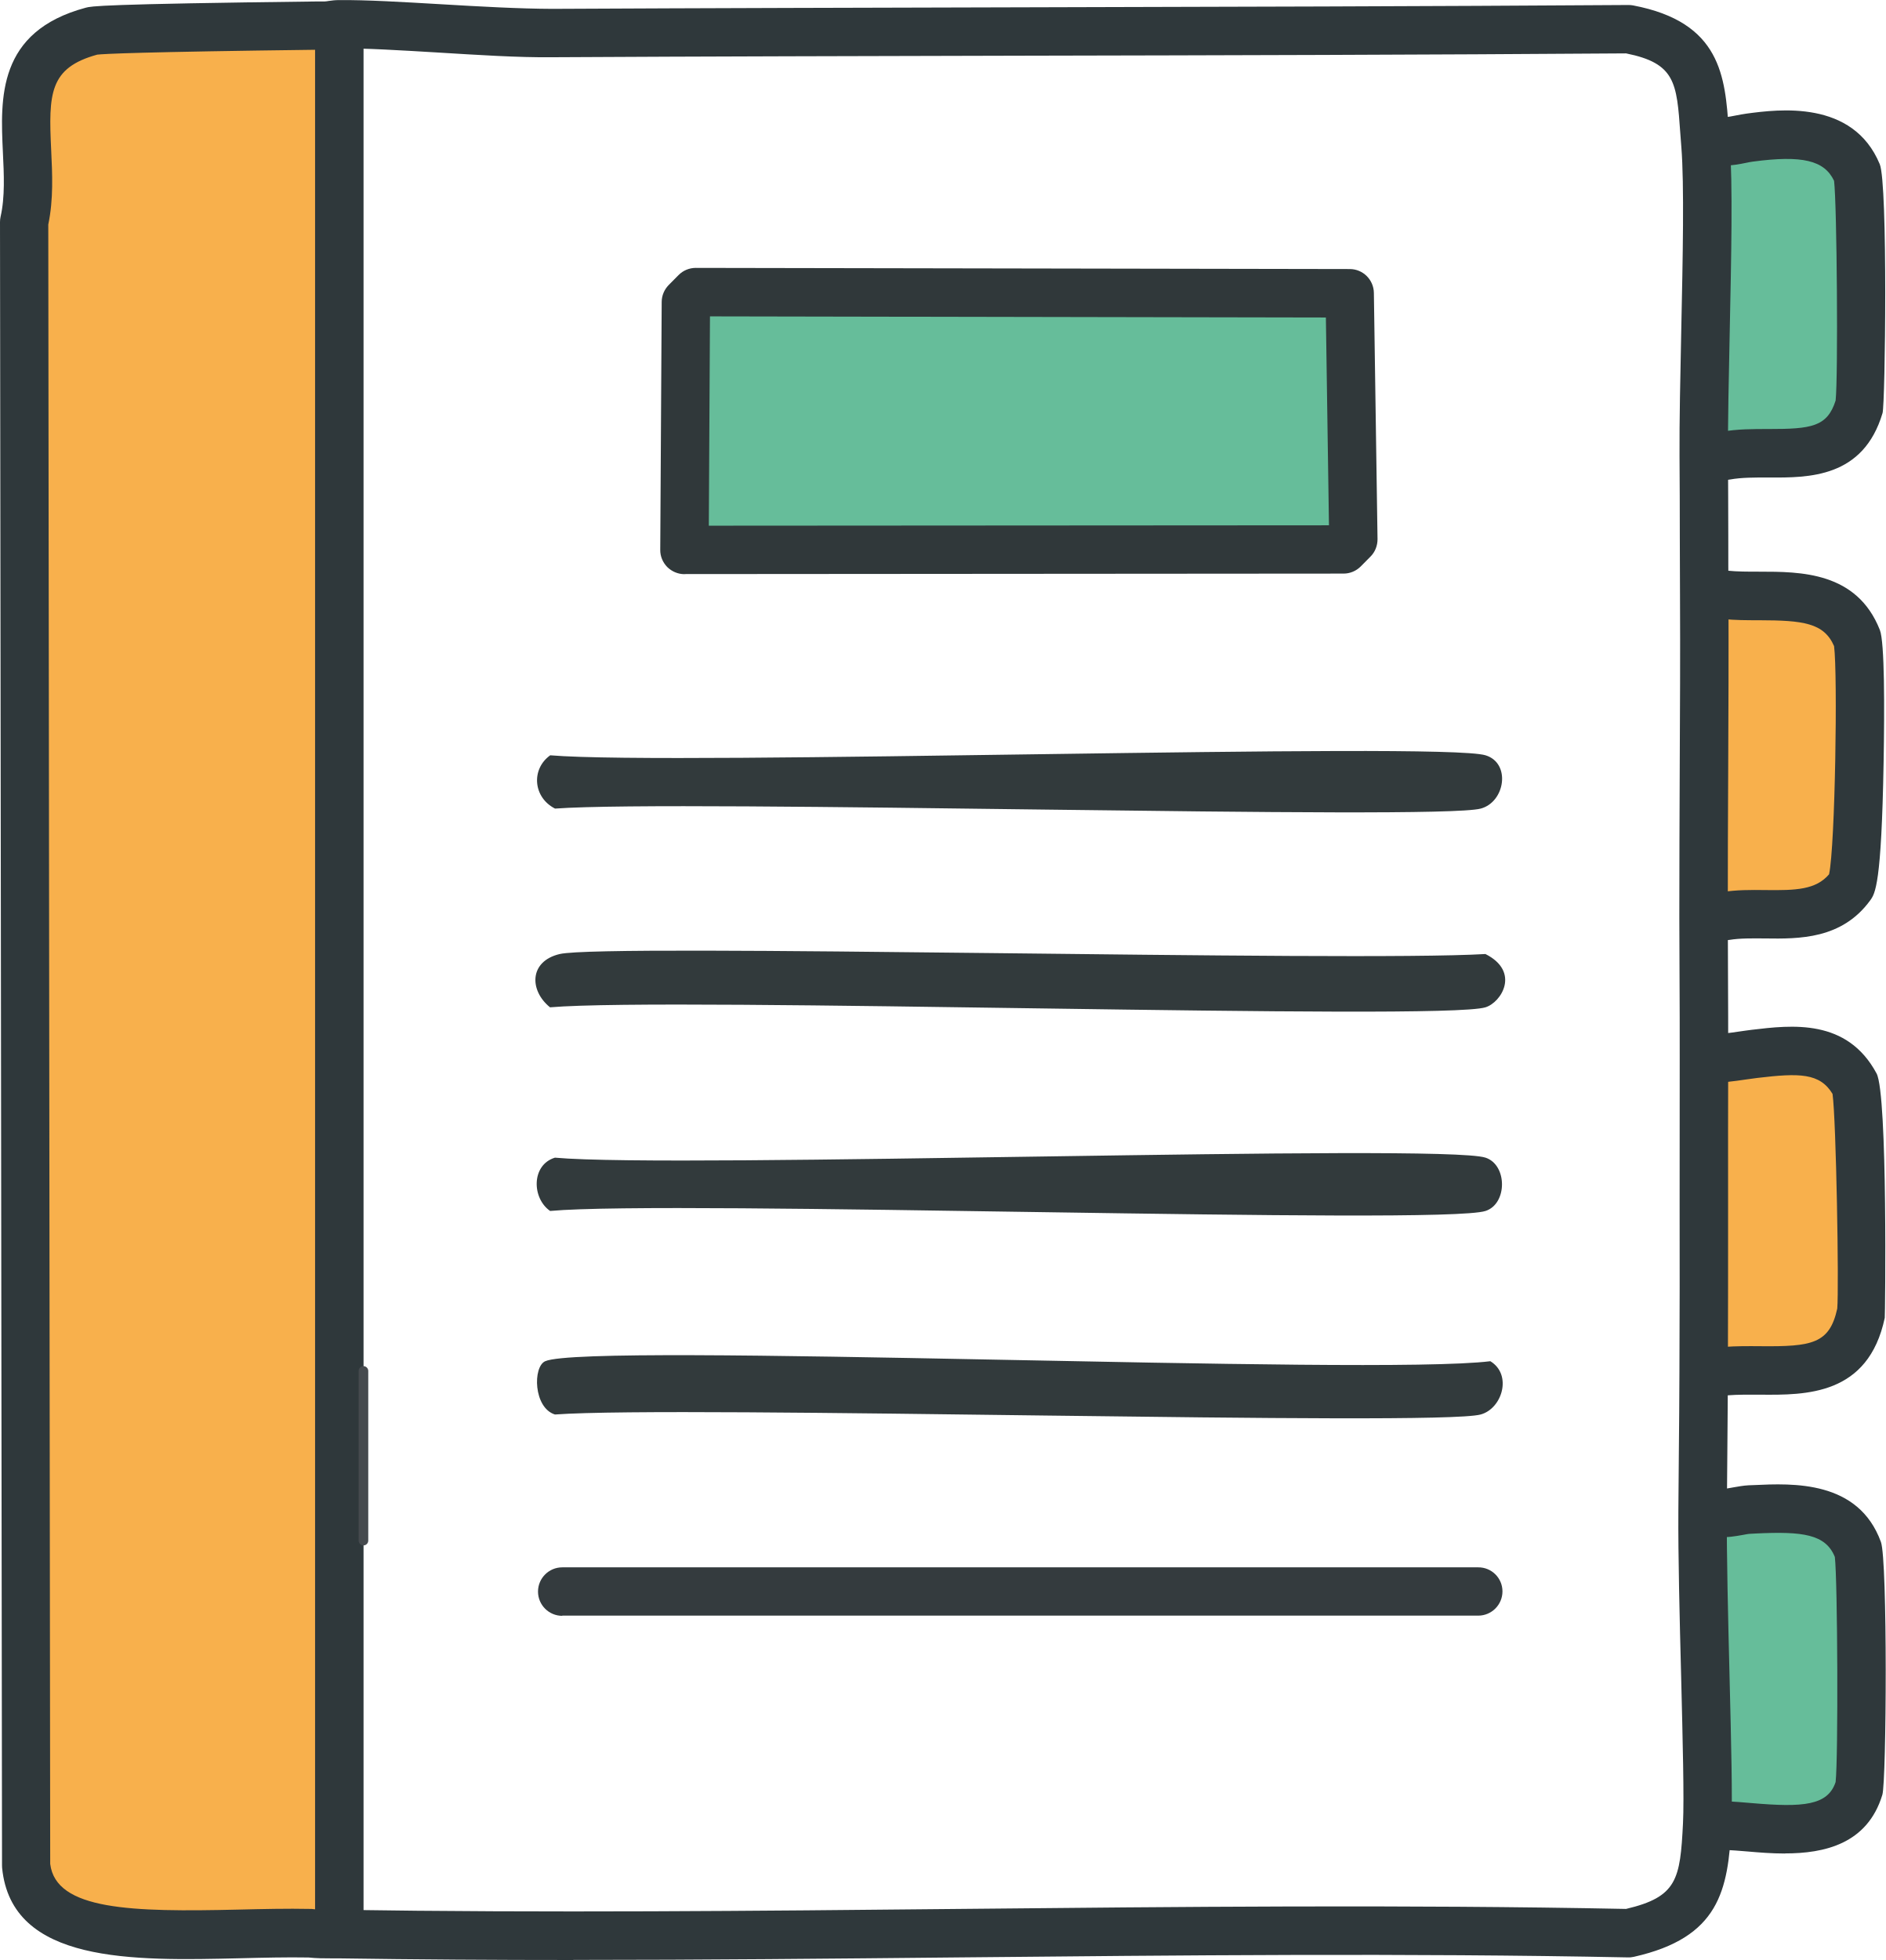
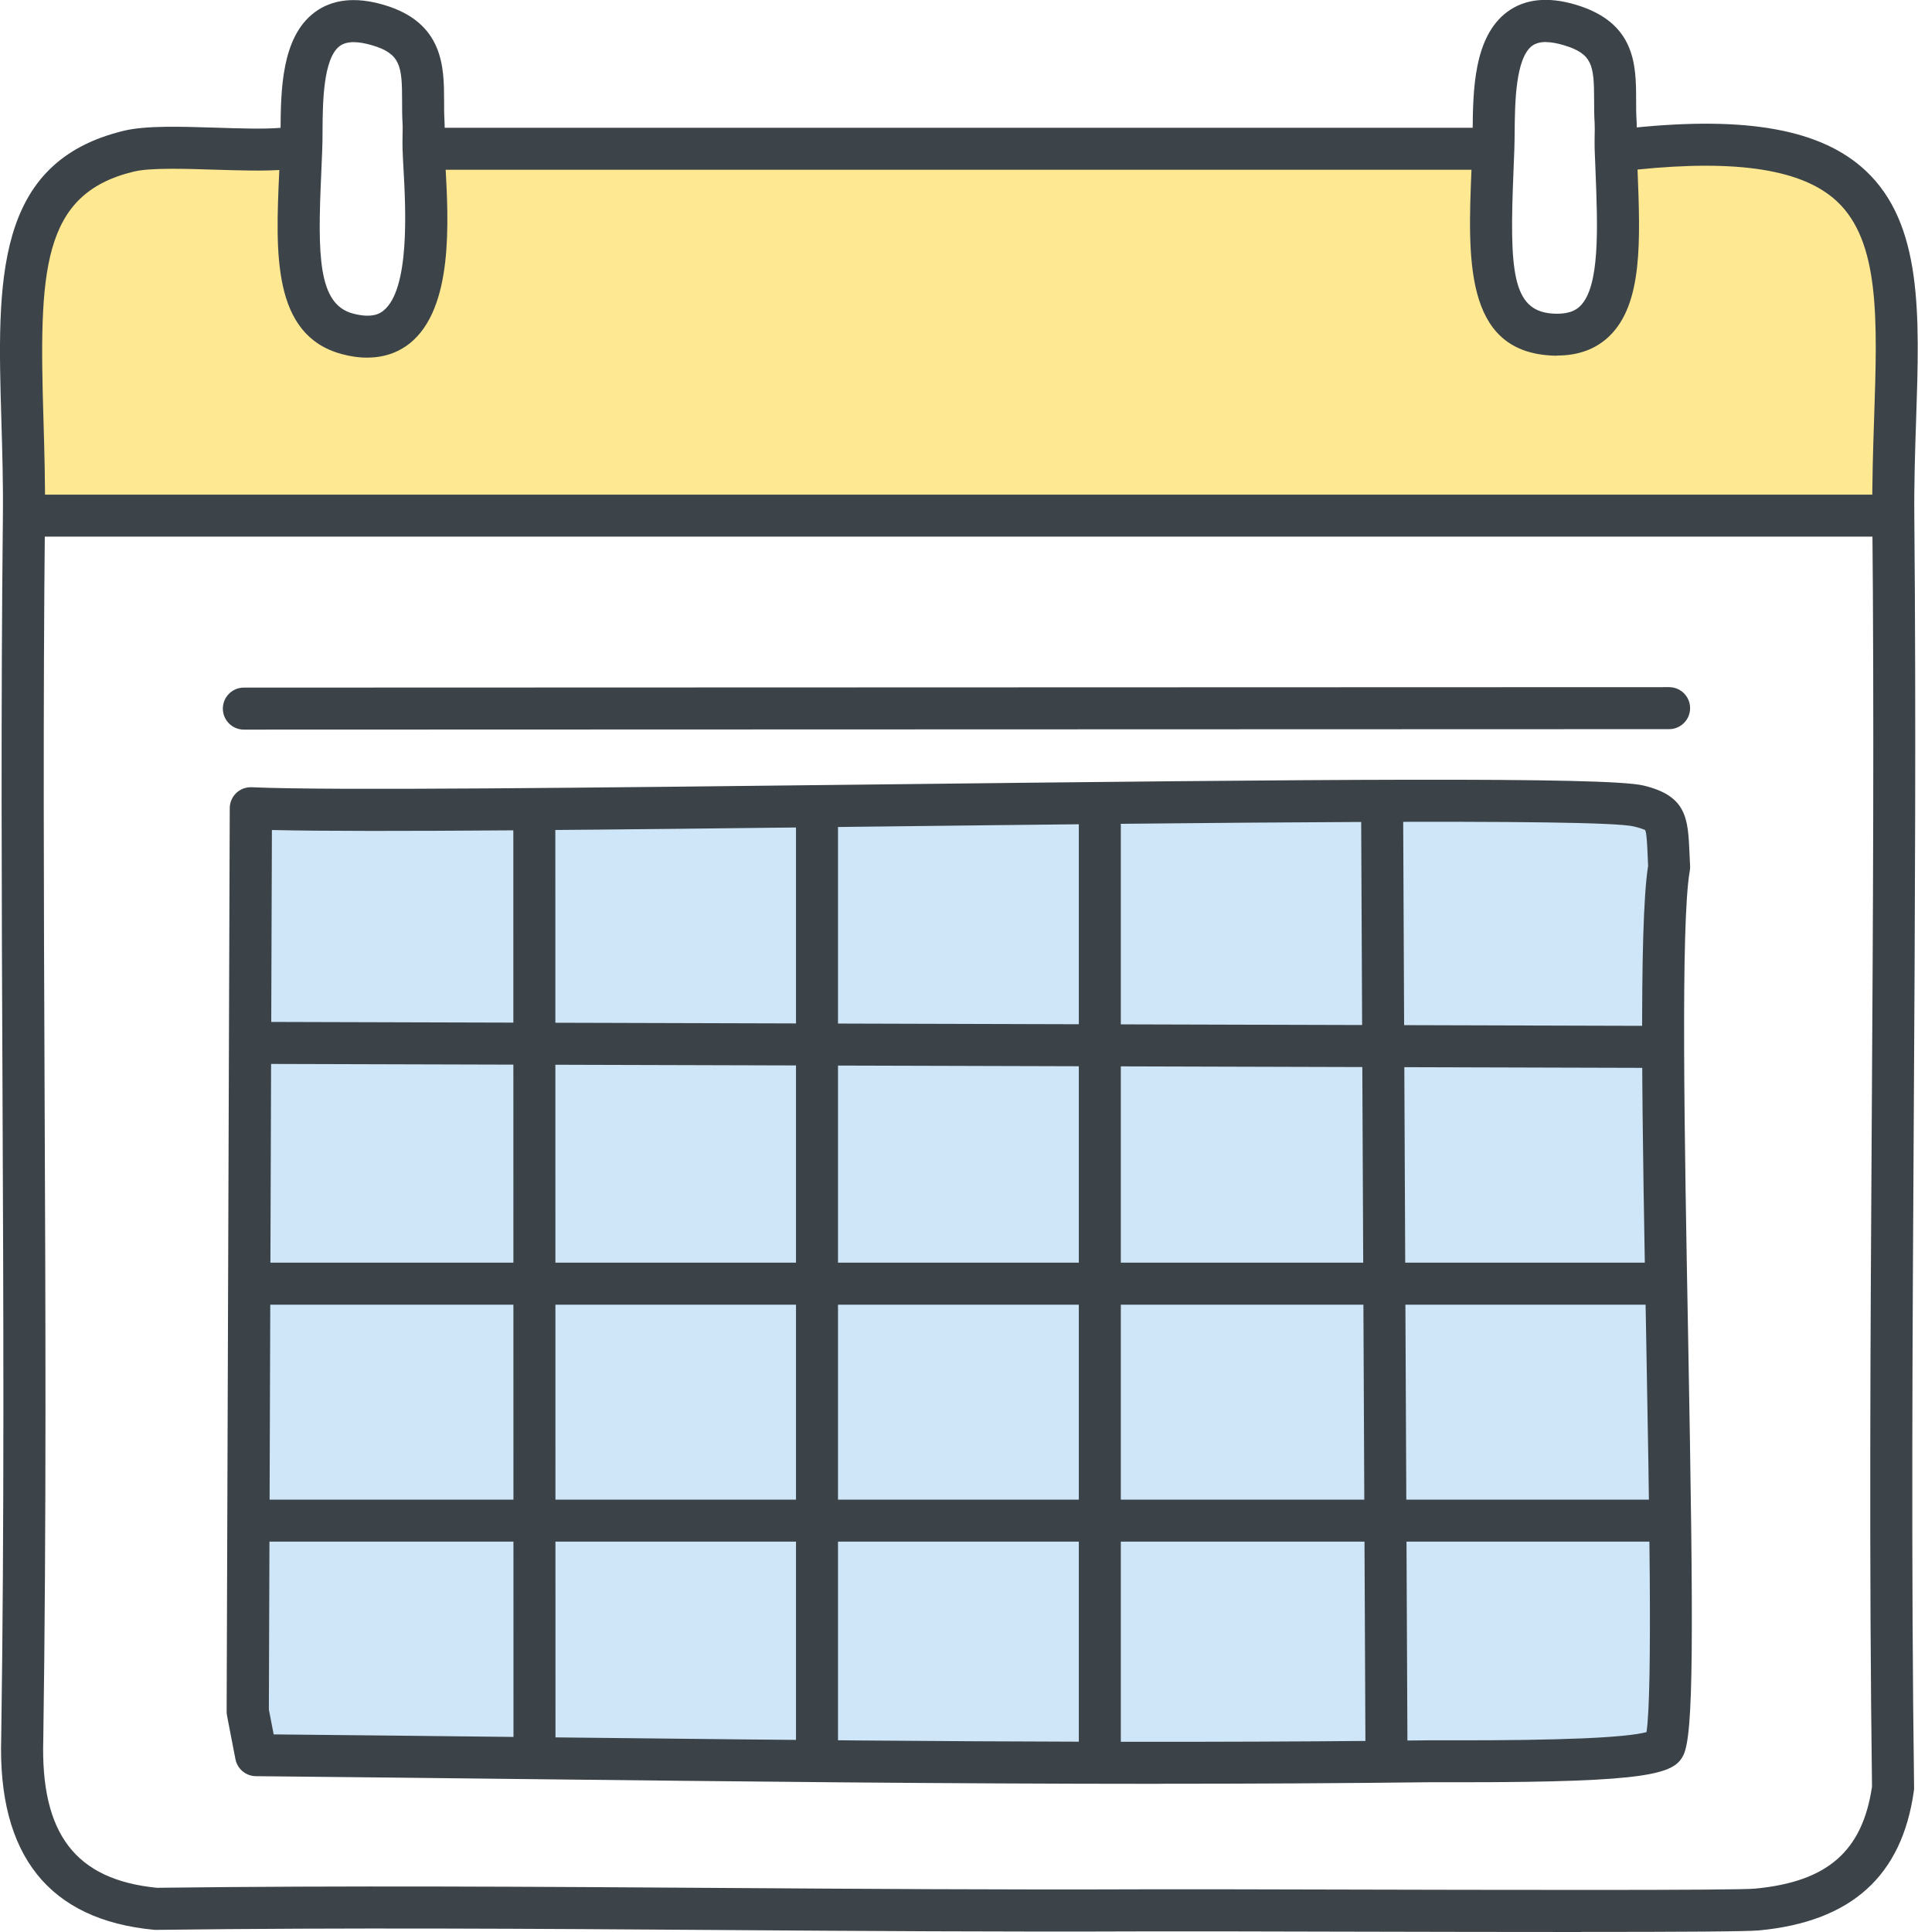
- <svg xmlns="http://www.w3.org/2000/svg" id="Camada_2" viewBox="0 0 196.07 203.76">
-   <defs>
-     <style>
-       .cls-1 {
-         fill: #2f383b;
-       }
- 
-       .cls-2 {
-         fill: #323a3c;
-       }
- 
-       .cls-3 {
-         fill: #30383a;
-       }
- 
-       .cls-4 {
-         fill: #464a4e;
-       }
- 
-       .cls-5 {
-         fill: #66bd9a;
-       }
- 
-       .cls-6 {
-         fill: #f8b04c;
-       }
- 
-       .cls-7 {
-         fill: #343b3e;
-       }
-     </style>
-   </defs>
-   <g id="Camada_1-2" data-name="Camada_1">
-     <g>
-       <g>
-         <path class="cls-6" d="M33.81,2.66c.47,0,.95-.13,1.44-.14l.03,1.92v194.52l-.05,2.11c-.99-.02-1.98.04-2.98-.09h0c-12.33-.24-28.61,2.39-29.53-7.06l-.2-170.83C4.27,15.34-.92,6.04,9.57,3.23c1.17-.31,20.8-.53,24.23-.57Z" />
-         <polygon class="cls-5" points="72.34 30.37 140.34 30.49 140.72 56.09 139.7 57.12 71.17 57.17 71.31 31.4 72.34 30.37" />
-         <path class="cls-2" d="M58.2,99.18c4.68-1.11,82.09.84,96.25,0,3.65,1.84,1.65,5.04,0,5.54-4.65,1.43-84.44-1.1-97.26,0-2.16-1.74-2.19-4.79,1.01-5.54Z" />
-         <path class="cls-2" d="M56.69,141.51c4.49-1.99,85.98,1.53,98.27,0,2.31,1.41,1.22,4.94-1.01,5.54-4.65,1.26-83.06-.96-96.25,0-2.24-.7-2.31-4.97-1.01-5.54Z" />
-         <path class="cls-2" d="M57.7,120.35c12.63,1.15,92.16-1.5,96.76,0,2.28.75,2.28,4.8,0,5.54-4.62,1.51-84.57-1.16-97.26,0-1.91-1.32-1.97-4.79.5-5.54Z" />
-         <path class="cls-2" d="M57.2,78.52c12.86,1.09,92.61-1.42,97.26,0,2.66.81,2.04,4.86-.5,5.54-4.65,1.25-83.07-.96-96.25,0-2.28-1.16-2.51-4.1-.5-5.54Z" />
-         <path class="cls-5" d="M181.92,156.93c4.09-.18,9.5-.66,11.29,4.23.42,1.16.46,23.51.1,24.69-1.79,5.96-9.34,4.07-13.91,3.93l-1.91-.11c.25-5.12-.54-22.76-.47-32.6l1.88.18c1,.09,2.07-.29,3.02-.34Z" />
-         <path class="cls-6" d="M177.21,61.84h2.19c4.85.5,11.43-1.19,13.71,4.58.47,1.2.33,24.29-.71,25.7-3.12,4.26-8.6,2.38-13,3.11l-2.27.04c-.01-11.14.12-22.29.08-33.43Z" />
-         <path class="cls-6" d="M182.43,109.56c3.99-.48,8.22-.99,10.48,3.23.56,1.04.85,22.53.6,23.69-1.61,7.63-8.27,5.61-14.11,6.07l-2.27.09c.05-10.8,0-21.6.04-32.4l2.24-.27c1.01-.09,2.01-.28,3.01-.4Z" />
-         <path class="cls-5" d="M181.92,14.32c4.11-.55,9.28-.88,11.19,3.73.46,1.12.55,23.03.2,24.19-2.02,6.8-8.72,4.18-13.9,5.15h-2.24c-.05-9.44.7-25.8.18-32.29l2.07-.39c.85-.02,1.68-.28,2.51-.39Z" />
-       </g>
-       <path class="cls-1" d="M35.28,201.48c-1.39,0-2.52-1.13-2.52-2.52V4.44c0-1.39,1.13-2.52,2.52-2.52s2.52,1.13,2.52,2.52v194.52c0,1.39-1.13,2.52-2.52,2.52Z" />
-       <path class="cls-1" d="M59.61,203.76c-8.15,0-16.31-.05-24.42-.17-.26,0-.52,0-.77,0-.71,0-1.51,0-2.34-.09-2.28-.04-4.76.02-7.16.08-11.12.26-23.73.56-24.7-9.4,0-.08-.01-.16-.01-.24L0,23.09c0-.19.02-.38.06-.56.47-2.06.35-4.42.24-6.71C.04,10.23-.3,3.27,8.92.8c.56-.15,1.41-.38,24.17-.65h.68c.13,0,.26-.03.4-.05.35-.05.69-.09,1.04-.09,2.92-.03,6.66.2,10.64.43,4.03.24,8.17.47,11.58.48,16.31-.08,32.88-.12,48.92-.16,20.63-.05,41.97-.1,62.95-.24.16,0,.33.01.49.04,9.18,1.74,9.58,7.43,9.96,12.94.03.46.06.92.1,1.4.33,4.12.16,11.97,0,19.56-.1,4.8-.2,9.33-.18,12.92.02,2.81.02,5.63.03,8.44,0,2.01,0,4.01.02,6.02.02,6.11,0,12.32-.03,18.32-.02,5.04-.05,10.07-.04,15.11,0,1.97.01,3.95.02,5.92.01,3.02.03,6.04.02,9.05-.02,4.92-.01,9.83-.01,14.74,0,5.88,0,11.77-.02,17.66-.01,2.83-.04,5.66-.06,8.49-.02,1.99-.04,3.98-.05,5.97-.03,4.65.13,10.99.28,17.12.17,6.87.32,12.81.19,15.58-.33,6.72-1.25,11.63-10.14,13.63-.2.04-.4.07-.6.06-23.12-.46-46.67-.22-69.44,0-13.21.13-26.71.26-40.22.26ZM34.77,198.54c.17,0,.33,0,.5,0,21.49.33,43.36.12,64.52-.09,22.71-.22,46.18-.46,69.28,0,5.31-1.25,5.63-3.06,5.92-8.89.13-2.58-.03-8.71-.19-15.21-.16-6.17-.32-12.55-.29-17.29.01-1.99.03-3.99.05-5.98.03-2.82.05-5.64.06-8.47.03-5.88.03-11.75.02-17.63,0-4.92,0-9.84.01-14.76,0-3,0-6.01-.02-9.01,0-1.98-.02-3.96-.02-5.94,0-5.05.02-10.09.04-15.14.03-5.99.06-12.19.03-18.28,0-2.01-.01-4.02-.02-6.03,0-2.81-.01-5.61-.03-8.42-.02-3.66.08-8.23.18-13.06.16-7.46.32-15.18.01-19.05-.04-.49-.07-.98-.11-1.45-.37-5.25-.51-7.26-5.64-8.29-20.91.15-42.17.2-62.73.24-16.03.04-32.6.07-48.9.16-3.56.04-7.8-.24-11.91-.49-3.88-.23-7.57-.46-10.28-.43-.14,0-.28.03-.42.05-.34.05-.68.09-1.01.09h-.68c-18.65.23-22.34.43-23.03.51-4.98,1.37-5.07,4.04-4.79,9.89.12,2.53.25,5.14-.3,7.77l.2,170.43c.59,4.82,8.48,5.01,19.56,4.75,2.5-.06,5.08-.12,7.5-.07.09,0,.18,0,.28.02.55.07,1.16.07,1.82.07.12,0,.25,0,.37,0ZM10.22,5.67h0s0,0,0,0Z" />
-       <path class="cls-1" d="M179.4,97.75c-1.21,0-2.28-.88-2.48-2.11-.23-1.37.71-2.67,2.08-2.89,1.53-.25,3.07-.24,4.56-.22,3.18.04,5.25-.03,6.62-1.64.64-3.01.9-20.8.52-23.72-1.05-2.42-3.22-2.68-7.78-2.69-1.25,0-2.53,0-3.77-.13-1.38-.14-2.39-1.38-2.25-2.77.14-1.38,1.37-2.4,2.77-2.25.97.1,2.08.1,3.25.1,4.28,0,10.15,0,12.54,6.06.5,1.26.49,8.16.39,13.74-.22,12.76-.88,13.66-1.4,14.38-2.95,4.04-7.39,4-10.93,3.95-1.33-.01-2.6-.03-3.69.15-.14.02-.28.03-.41.03ZM190.76,67.35h.01-.01ZM190.67,67.03h0s0,0,0,0Z" />
-       <path class="cls-1" d="M179.4,49.9c-1.19,0-2.25-.85-2.47-2.06-.25-1.37.65-2.68,2.02-2.94,1.66-.31,3.34-.3,4.97-.3,4.4,0,6.07-.22,6.94-2.96.27-2.42.14-20.36-.16-22.84-1.01-2.14-3.33-2.68-8.44-2-.26.03-.51.09-.77.14-.59.12-1.26.25-2.01.27h-.05c-1.37,0-2.49-1.09-2.52-2.47-.03-1.39,1.08-2.54,2.47-2.57.31,0,.71-.09,1.13-.17.37-.07.73-.14,1.09-.19,3.31-.44,11.06-1.47,13.85,5.26.85,2.06.57,24.92.29,25.87-2,6.74-7.67,6.73-11.83,6.7-1.46,0-2.83-.01-4.03.21-.16.03-.31.04-.46.04ZM190.89,41.52s0,0,0,0c0,0,0,0,0,0Z" />
-       <path class="cls-1" d="M179.4,145.06c-1.3,0-2.41-1-2.51-2.32-.11-1.39.93-2.6,2.31-2.71,1.3-.1,2.6-.09,3.86-.08,5.34.05,7.17-.25,7.97-3.91.19-2.15-.11-19.59-.49-22.32-1.32-2.18-3.45-2.18-7.81-1.66-.4.05-.79.11-1.18.16-.64.09-1.27.19-1.91.25-1.39.14-2.61-.89-2.74-2.28-.13-1.39.9-2.61,2.28-2.74.54-.05,1.09-.13,1.63-.21.44-.06.88-.13,1.31-.18,4.19-.5,9.93-1.19,13,4.54,1.17,2.19.89,25.23.85,25.4-1.71,8.08-8.2,8.03-12.95,7.99-1.2,0-2.33-.02-3.42.07-.07,0-.13,0-.2,0ZM191.05,135.95s0,.01,0,.02c0,0,0-.01,0-.02Z" />
-       <path class="cls-1" d="M185.6,192.69c-1.39,0-2.73-.11-3.87-.21-.87-.07-1.69-.14-2.4-.17-1.39-.04-2.49-1.2-2.44-2.59.04-1.37,1.16-2.45,2.52-2.45.02,0,.05,0,.08,0,.84.02,1.73.1,2.67.18,5.33.46,7.89.25,8.7-2.19.28-2.46.21-20.94-.08-23.4-.96-2.37-3.34-2.67-8.2-2.44l-.55.03c-.22,0-.54.07-.88.13-.69.12-1.54.28-2.48.2-1.39-.12-2.41-1.35-2.28-2.74.13-1.39,1.36-2.41,2.74-2.28.25.03.71-.06,1.13-.14.47-.08.99-.18,1.55-.21l.53-.02c4.07-.19,10.89-.51,13.23,5.91.7,1.91.58,24.85.15,26.28-1.55,5.14-6.07,6.1-10.12,6.1ZM190.84,162.01s0,0,0,0c0,0,0,0,0,0Z" />
-       <path class="cls-4" d="M37.79,160.66c-.28,0-.5-.23-.5-.5v-17.64c0-.28.23-.5.5-.5s.5.23.5.5v17.64c0,.28-.23.5-.5.5Z" />
-       <path class="cls-7" d="M58.46,167.98c-1.39,0-2.52-1.13-2.52-2.52s1.13-2.52,2.52-2.52h95.24c1.39-.01,2.52,1.11,2.52,2.5s-1.13,2.52-2.52,2.52H58.46Z" />
-       <path class="cls-3" d="M71.17,59.69c-.67,0-1.31-.27-1.79-.74-.47-.48-.74-1.12-.73-1.79l.15-25.77c0-.66.27-1.29.73-1.76l1.02-1.03c.47-.48,1.12-.75,1.79-.75h0l68,.12c1.38,0,2.49,1.11,2.51,2.48l.38,25.6c0,.68-.25,1.33-.73,1.81l-1.02,1.03c-.47.47-1.11.74-1.78.74l-68.53.05h0ZM73.82,32.89l-.12,21.76,64.48-.04-.32-21.6-64.03-.12Z" />
-     </g>
+ <svg xmlns="http://www.w3.org/2000/svg" id="uuid-3166c7c4-05eb-4ba0-9dea-2b004985e25e" viewBox="0 0 252.92 254.79">
+   <g id="uuid-cfea76e1-354b-4703-92d4-63763922f227">
+     <path d="M33.08,106.61c23.74,1.08,174.11-2.4,183.02-.31,4.15.98,3.72,2.18,4.03,8.06-2.53,14.27,2,110.73-.6,115.91-1.2,2.39-26.45,1.96-31.14,2.02-51.47.61-103.13-.33-154.61-.81l-1.11-5.74.41-119.13Z" style="fill:#cfe6f8;" />
+     <path d="M17.05,19.92c4.33-1.03,14.62.14,20.16-.3l2.52-.07c-.41,11.4-1.78,22.34,6.05,24.46,12.86,3.5,10.32-17.35,10.08-24.46l2.52.07h136.06l2.52-.07c-.47,12.96-1.67,23.92,7.56,24.56,10.3.72,9.02-11.54,8.57-24.56l2.52.07c41.92-4.34,33.82,18.35,34.1,48.57l-2.35-.19H5.45l-2.3.22c.25-24.1-4.57-43.9,13.89-48.29Z" style="fill:#fee891;" />
+     <path d="M194.43,22.39H58.37c-1.53,0-2.77-1.24-2.77-2.77s1.24-2.77,2.77-2.77h136.06c1.53,0,2.77,1.24,2.77,2.77s-1.24,2.77-2.77,2.77Z" style="fill:#3d4449;" />
+     <path d="M48.44,47.17c-1.01,0-2.14-.14-3.39-.48-9.18-2.5-8.7-13.37-8.23-23.88.05-1.11.1-2.23.14-3.36.02-.68.03-1.45.04-2.27.04-5.18.09-12.27,4.5-15.56,2.33-1.73,5.38-2.07,9.08-.99,7.97,2.32,7.98,8.29,7.99,12.65,0,.87,0,1.78.05,2.64.04.74.03,1.44.01,2.11-.01.47-.02.95,0,1.41.02.68.07,1.5.12,2.41.41,7.48,1.04,18.77-4.68,23.41-1.18.95-3.01,1.9-5.62,1.9ZM46.65,5.56c-.77,0-1.38.17-1.84.51-2.21,1.64-2.25,7.59-2.27,11.15,0,.88-.01,1.7-.04,2.43-.04,1.14-.09,2.28-.14,3.41-.47,10.55-.43,17.04,4.15,18.28,2.7.73,3.73-.1,4.07-.38,3.52-2.85,2.92-13.61,2.63-18.79-.05-.95-.1-1.81-.12-2.52-.02-.57,0-1.15,0-1.73.01-.59.03-1.15,0-1.65h0c-.06-1.03-.06-2.01-.06-2.97,0-4.59-.2-6.23-3.99-7.34-.91-.26-1.7-.4-2.38-.4Z" style="fill:#3d4449;" />
+     <path d="M208.45,254.79c-9.12,0-20.34-.02-32.71-.05-11.08-.03-20.64-.05-25.14-.03-18.49.07-37.29-.05-55.46-.18-24.43-.17-49.7-.34-74.53-.02-.1,0-.2,0-.3-.01-13.85-1.31-20.63-9.83-20.15-25.32.42-28.46.29-57.46.17-85.51-.11-24.74-.22-50.31.05-75.48.05-4.42-.08-8.67-.2-12.79C-.36,37.11-.82,21.33,16.4,17.23c2.86-.68,7.38-.54,12.16-.39,3.07.1,6.24.2,8.42.02,1.52-.13,2.86,1.02,2.98,2.54.12,1.53-1.02,2.86-2.54,2.98-2.49.2-5.67.1-9.03,0-4.01-.13-8.56-.27-10.7.24-12.27,2.92-12.54,13.19-11.96,32.61.12,4.17.25,8.49.2,13.01-.26,25.13-.15,50.68-.05,75.4.12,28.07.25,57.1-.17,85.66-.39,12.54,4.23,18.59,14.98,19.66,24.83-.31,50.07-.14,74.48.02,18.16.12,36.95.25,55.41.18,4.51-.02,14.09,0,25.17.03,21.15.05,53.1.13,55.71-.12,9.55-.9,14.17-4.93,15.43-13.45-.39-29.51-.21-59.5-.03-88.51.16-25.87.32-52.61.07-78.9-.04-4.58.1-8.91.24-13.1.43-12.99.78-23.25-4.92-28.57-4.48-4.18-13.1-5.54-26.37-4.17-1.53.16-2.88-.95-3.04-2.47-.16-1.52.95-2.88,2.47-3.04,15.15-1.57,24.92.22,30.72,5.63,7.54,7.04,7.14,18.98,6.68,32.81-.14,4.13-.28,8.4-.24,12.86.24,26.33.08,53.1-.07,78.98-.17,29.05-.36,59.1.04,88.62,0,.14,0,.28-.03.42-1.57,11.23-8.25,17.25-20.42,18.4-1.57.15-10.37.2-23.53.2Z" style="fill:#3d4449;" />
+     <path d="M205.35,46.91c-.34,0-.68-.01-1.03-.04-11.23-.79-10.73-12.88-10.25-24.58.04-.94.08-1.89.11-2.85.02-.66.03-1.41.04-2.21.05-5.22.12-12.38,4.57-15.67,2.33-1.72,5.37-2.03,9.03-.94,7.93,2.37,7.95,8.01,7.96,12.55,0,.9,0,1.83.06,2.74.04.74.03,1.44.01,2.11-.01.47-.02.95,0,1.41.03.93.07,1.85.11,2.77.38,9.57.71,17.84-3.71,22.13-1.76,1.7-4.07,2.56-6.89,2.56ZM203.87,5.54c-.74,0-1.34.17-1.79.49-2.23,1.64-2.28,7.66-2.32,11.26,0,.85-.02,1.65-.04,2.36-.04.97-.08,1.93-.11,2.88-.54,13.08-.23,18.44,5.1,18.82,2.24.15,3.17-.48,3.68-.98,2.64-2.56,2.33-10.38,2.03-17.93-.04-.92-.07-1.86-.11-2.79-.02-.58,0-1.16,0-1.74.01-.59.03-1.14,0-1.64h0c-.07-1.07-.07-2.08-.07-3.06-.01-4.6-.2-6.11-4-7.25-.91-.27-1.7-.41-2.37-.41Z" style="fill:#3d4449;" />
+     <path d="M247.34,70.77H5.45c-1.53,0-2.77-1.24-2.77-2.77s1.24-2.77,2.77-2.77h241.89c1.53,0,2.77,1.24,2.77,2.77s-1.24,2.77-2.77,2.77Z" style="fill:#3d4449;" />
+     <path d="M145.05,232.53c-1.53,0-2.77-1.24-2.77-2.77v-120.94c0-1.53,1.24-2.77,2.77-2.77s2.77,1.24,2.77,2.77v120.94c0,1.53-1.24,2.77-2.77,2.77Z" style="fill:#3b4348;" />
+     <path d="M152.72,235.25c-28.06,0-56.18-.32-83.65-.63-11.78-.13-23.56-.27-35.32-.38-1.32-.01-2.45-.95-2.7-2.25l-1.11-5.74c-.03-.18-.05-.36-.05-.54l.41-119.13c0-.75.31-1.48.86-2s1.27-.79,2.04-.76c10.35.47,45.05.06,81.79-.36,58.24-.68,96.79-1.04,101.74.13,5.76,1.36,5.89,4.38,6.09,8.95.02.51.05,1.06.08,1.66.01.21,0,.42-.04.63-1.23,6.93-.69,35.93-.22,61.51.73,39.64.74,52.42-.64,55.16-1.23,2.44-4.41,3.54-29.14,3.54-1.05,0-2.18,0-3.03,0-.58,0-1.05,0-1.41,0h0c-11.85.14-23.77.2-35.7.2ZM188.38,232.28h0,0ZM36.07,228.73c11.01.1,22.04.23,33.07.35,39.11.44,79.55.9,119.22.43h0c.66,0,1.74,0,3.09,0,14.3.03,22.93-.34,25.7-1.08.82-5.44.34-31.12-.04-51.97-.5-26.72-1.01-54.33.25-62.26-.03-.5-.05-.97-.06-1.41-.06-1.39-.13-2.96-.33-3.33,0,.03-.25-.17-1.49-.47-4.66-1.1-57.75-.48-100.4.02-33.95.4-66.16.77-79.22.45l-.4,116,.63,3.25Z" style="fill:#3b4348;" />
+     <path d="M70.49,233.04c-1.53,0-2.77-1.24-2.77-2.77l-.02-121.95c0-1.53,1.24-2.77,2.77-2.77,1.53,0,2.77,1.24,2.77,2.77l.02,121.95c0,1.53-1.24,2.77-2.77,2.77Z" style="fill:#3b4348;" />
+     <path d="M107.75,232.53c-1.53,0-2.77-1.24-2.77-2.77v-120.94c0-1.53,1.24-2.77,2.77-2.77s2.77,1.24,2.77,2.77v120.94c0,1.53-1.24,2.77-2.77,2.77Z" style="fill:#3b4348;" />
+     <path d="M182.85,233.04c-1.53,0-2.76-1.23-2.77-2.76l-.56-121.95c0-1.53,1.23-2.78,2.76-2.78h.01c1.53,0,2.76,1.23,2.77,2.76l.56,121.95c0,1.53-1.23,2.78-2.76,2.78h-.01Z" style="fill:#3b4348;" />
+     <path d="M217.61,140.83h0l-182.42-.52c-1.53,0-2.77-1.25-2.76-2.78,0-1.53,1.24-2.76,2.77-2.76h0l182.42.52c1.53,0,2.77,1.25,2.76,2.78,0,1.53-1.24,2.76-2.77,2.76Z" style="fill:#3b4348;" />
+     <path d="M217.61,172.06H35.19c-1.53,0-2.77-1.24-2.77-2.77s1.24-2.77,2.77-2.77h182.42c1.53,0,2.77,1.24,2.77,2.77s-1.24,2.77-2.77,2.77Z" style="fill:#3b4348;" />
+     <path d="M217.61,203.31H35.19c-1.53,0-2.77-1.24-2.77-2.77s1.24-2.77,2.77-2.77h182.42c1.53,0,2.77,1.24,2.77,2.77s-1.24,2.77-2.77,2.77Z" style="fill:#3b4348;" />
+     <path d="M32.16,96.22c-1.53,0-2.77-1.24-2.77-2.77,0-1.53,1.24-2.77,2.77-2.77l187.97-.06h0c1.53,0,2.77,1.24,2.77,2.77,0,1.53-1.24,2.77-2.77,2.77l-187.97.06h0Z" style="fill:#3c4348;" />
  </g>
</svg>
